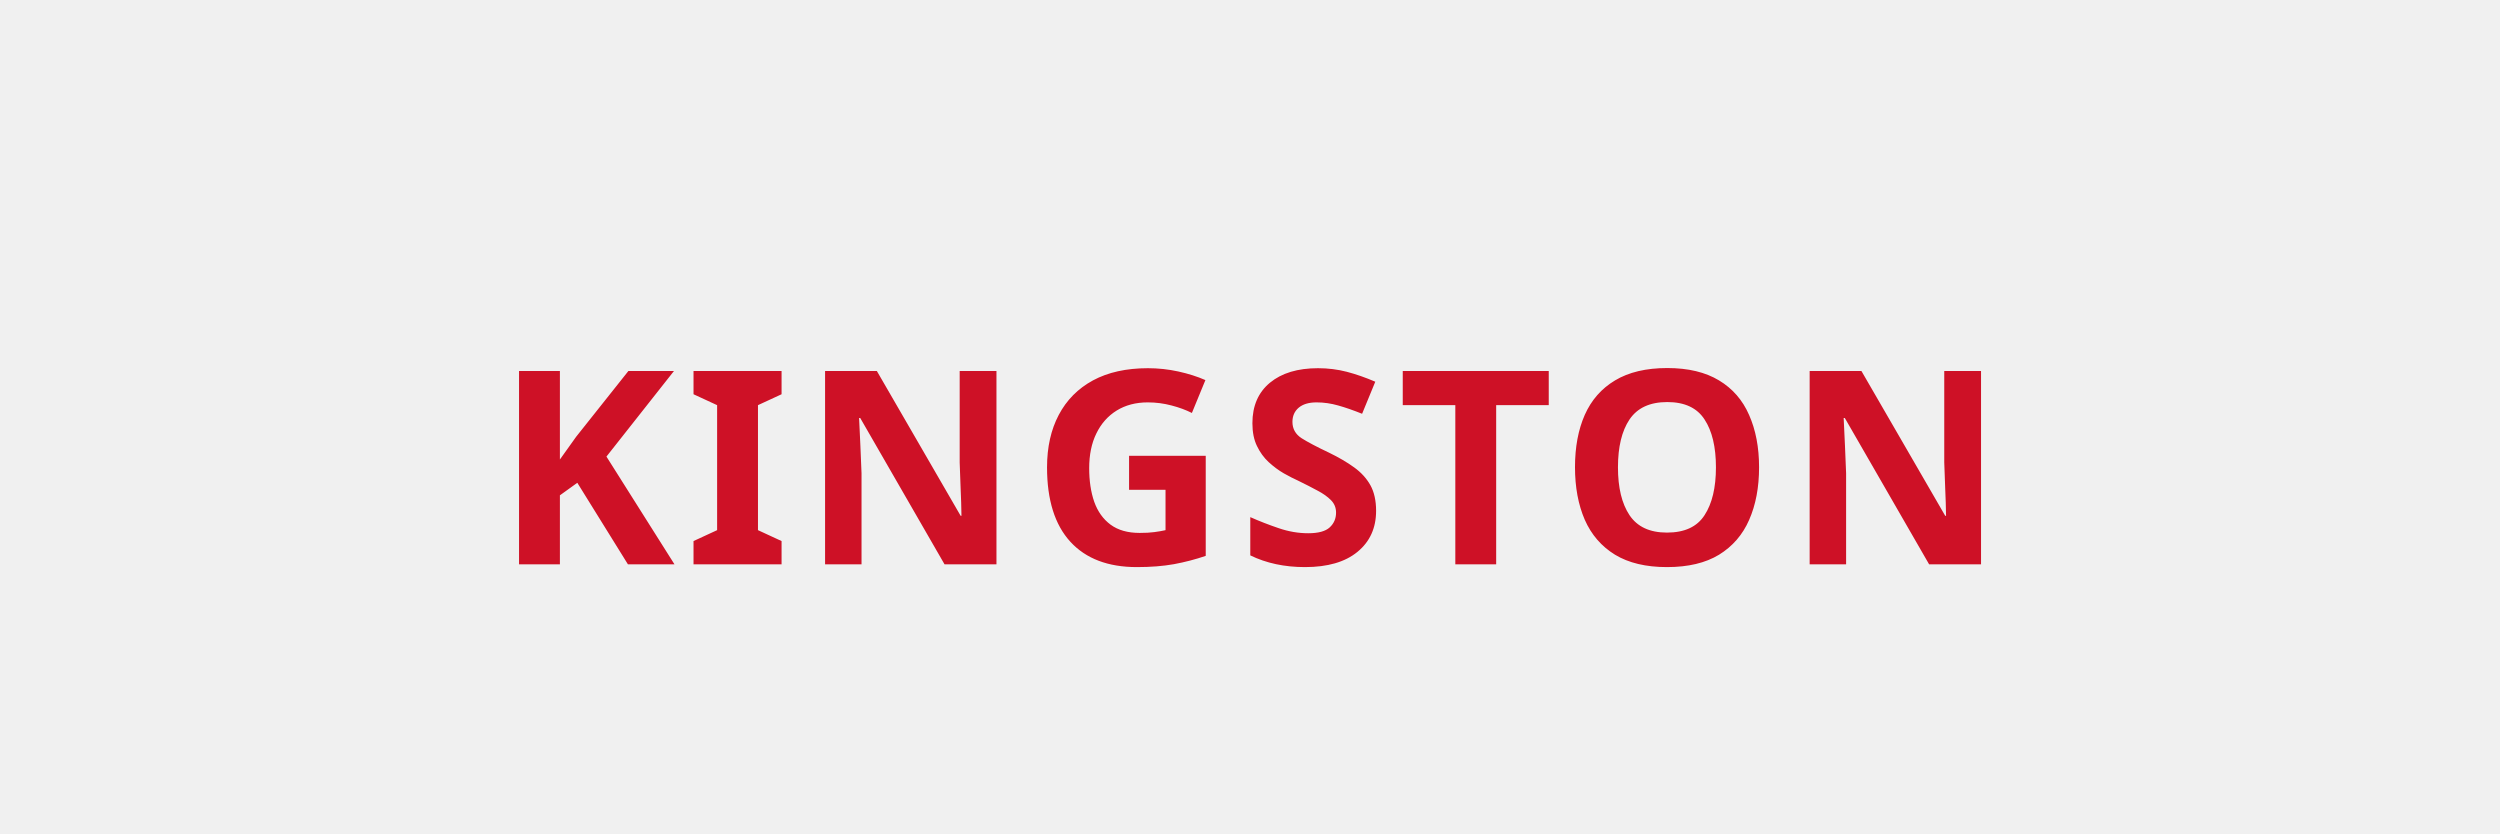
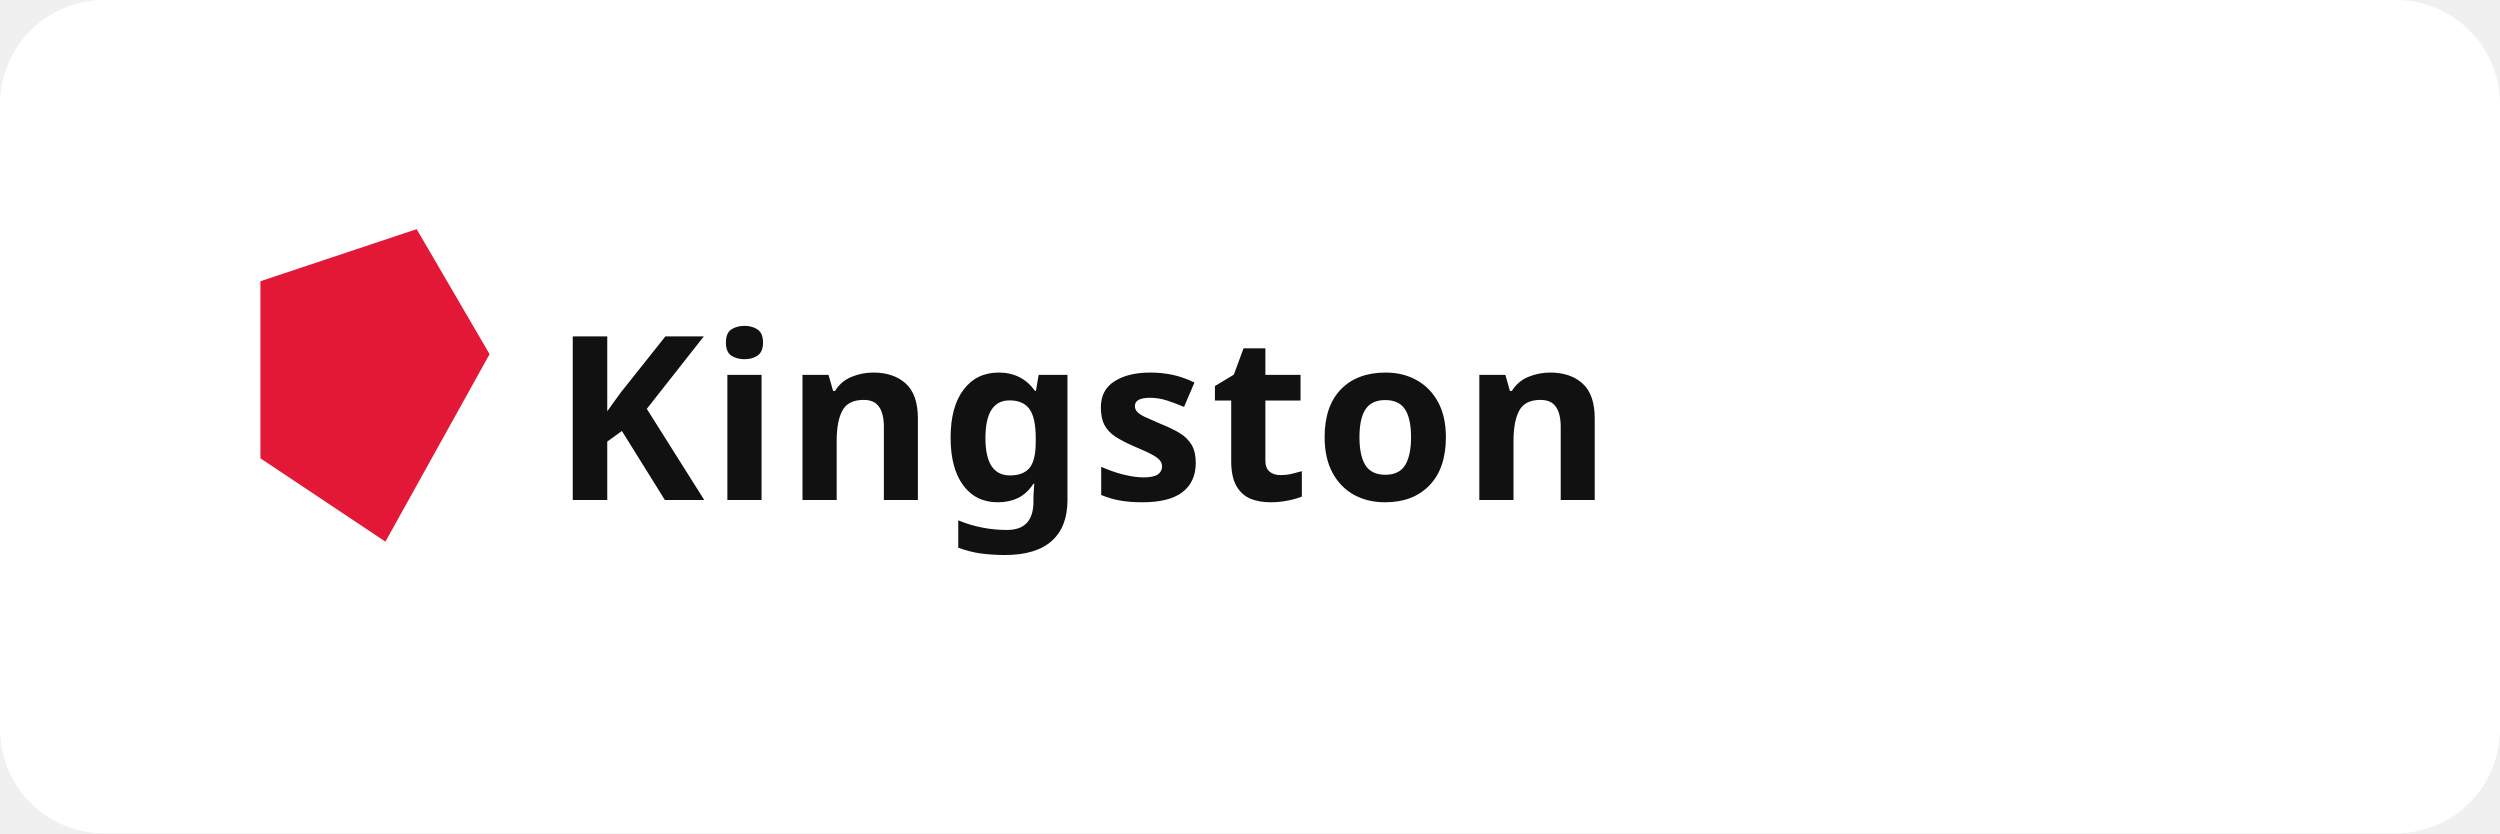
<svg xmlns="http://www.w3.org/2000/svg" viewBox="0 0 240 80" width="240" height="80">
-   <text x="120" y="45" font-family="Impact, Arial Black, sans-serif" font-weight="900" font-size="26" fill="#CE1126" text-anchor="middle" dominant-baseline="middle" letter-spacing="1">KINGSTON</text>
+   <rect width="240" height="80" rx="10" fill="#FFFFFF" />
+   <g transform="translate(25, 22)">
+     <path fill="#E31837" d="M0,5 L15,0 L22,12 L12,30 L0,22 Z" />
+     <text x="28" y="26" font-family="'Arial Black', sans-serif" font-size="22" font-weight="900" fill="#111111" letter-spacing="0.5">Kingston</text>
+   </g>
</svg>
